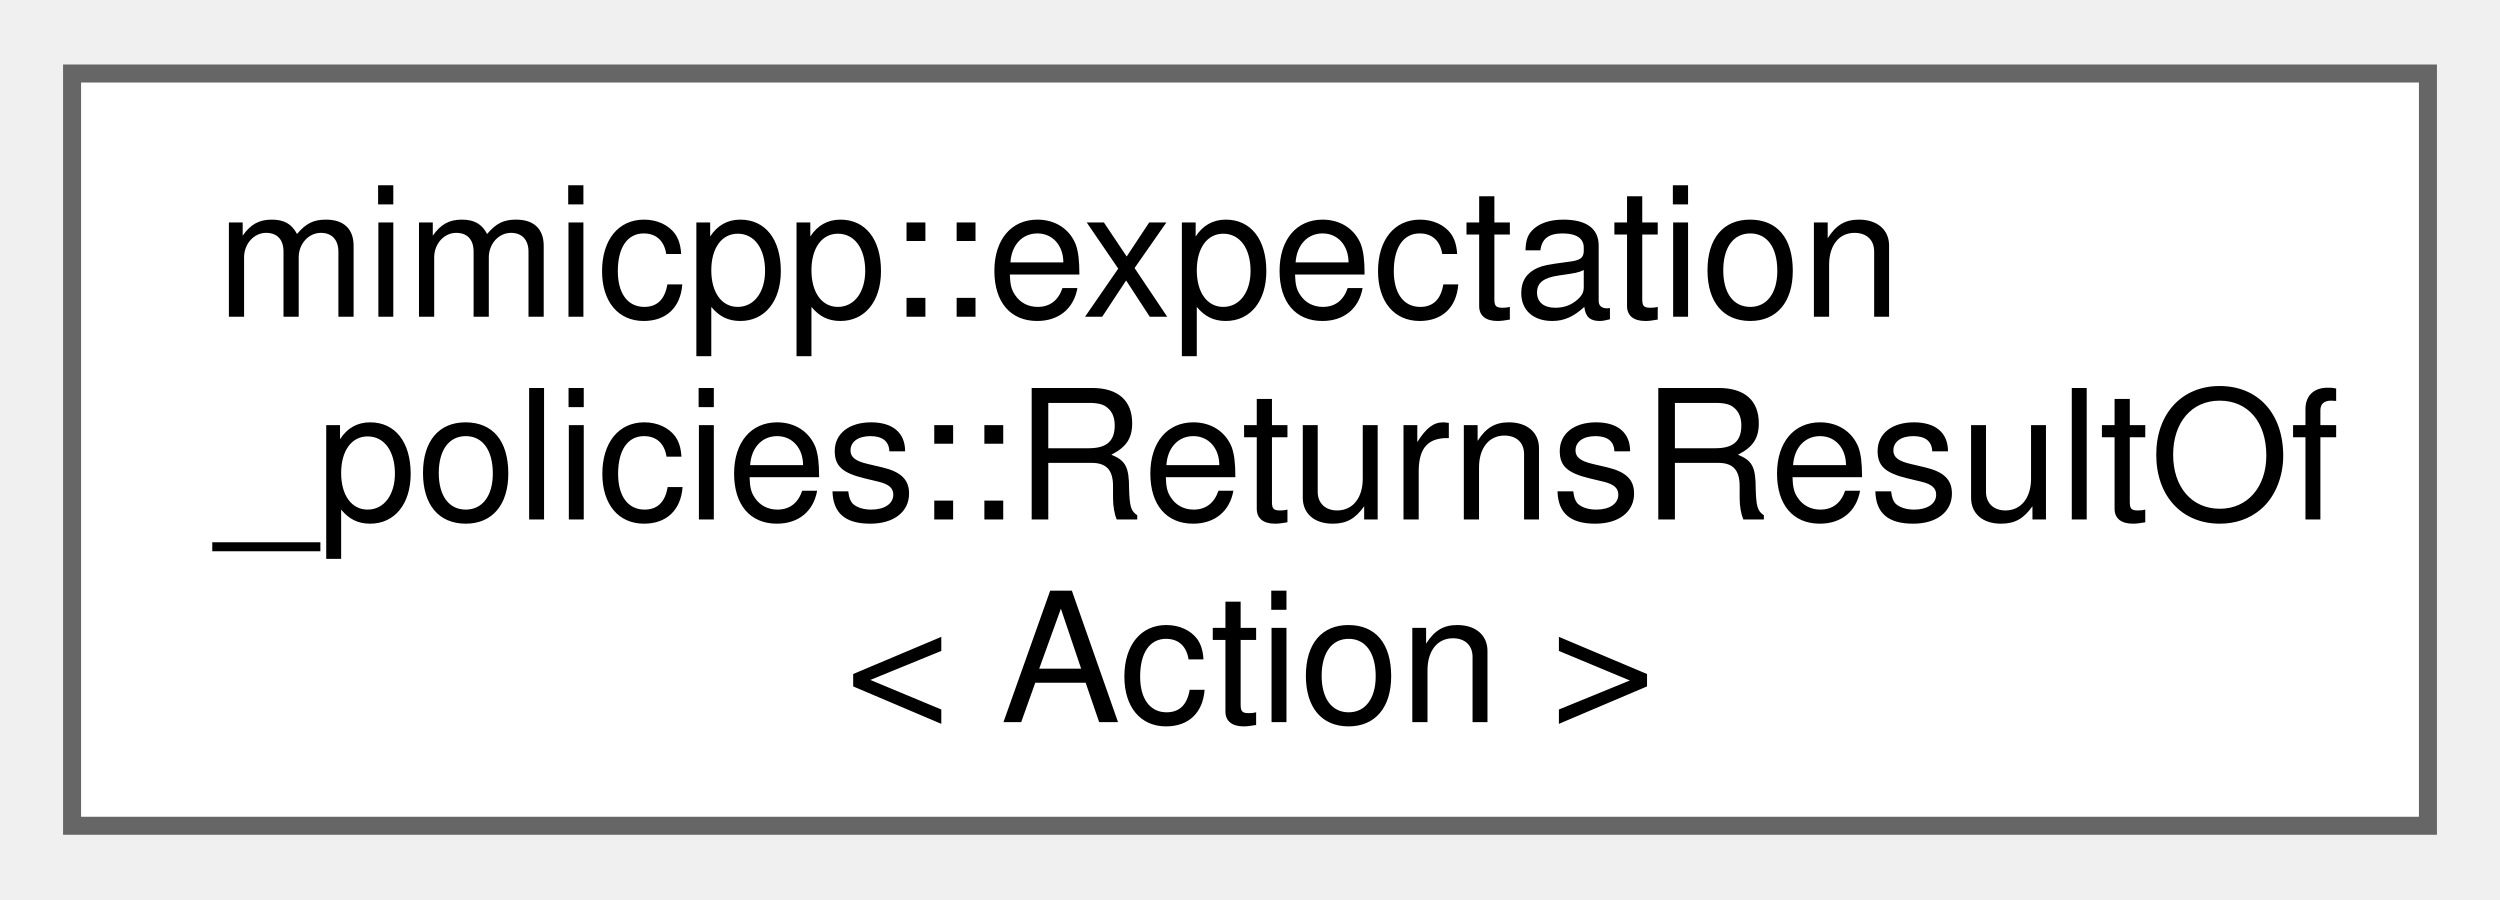
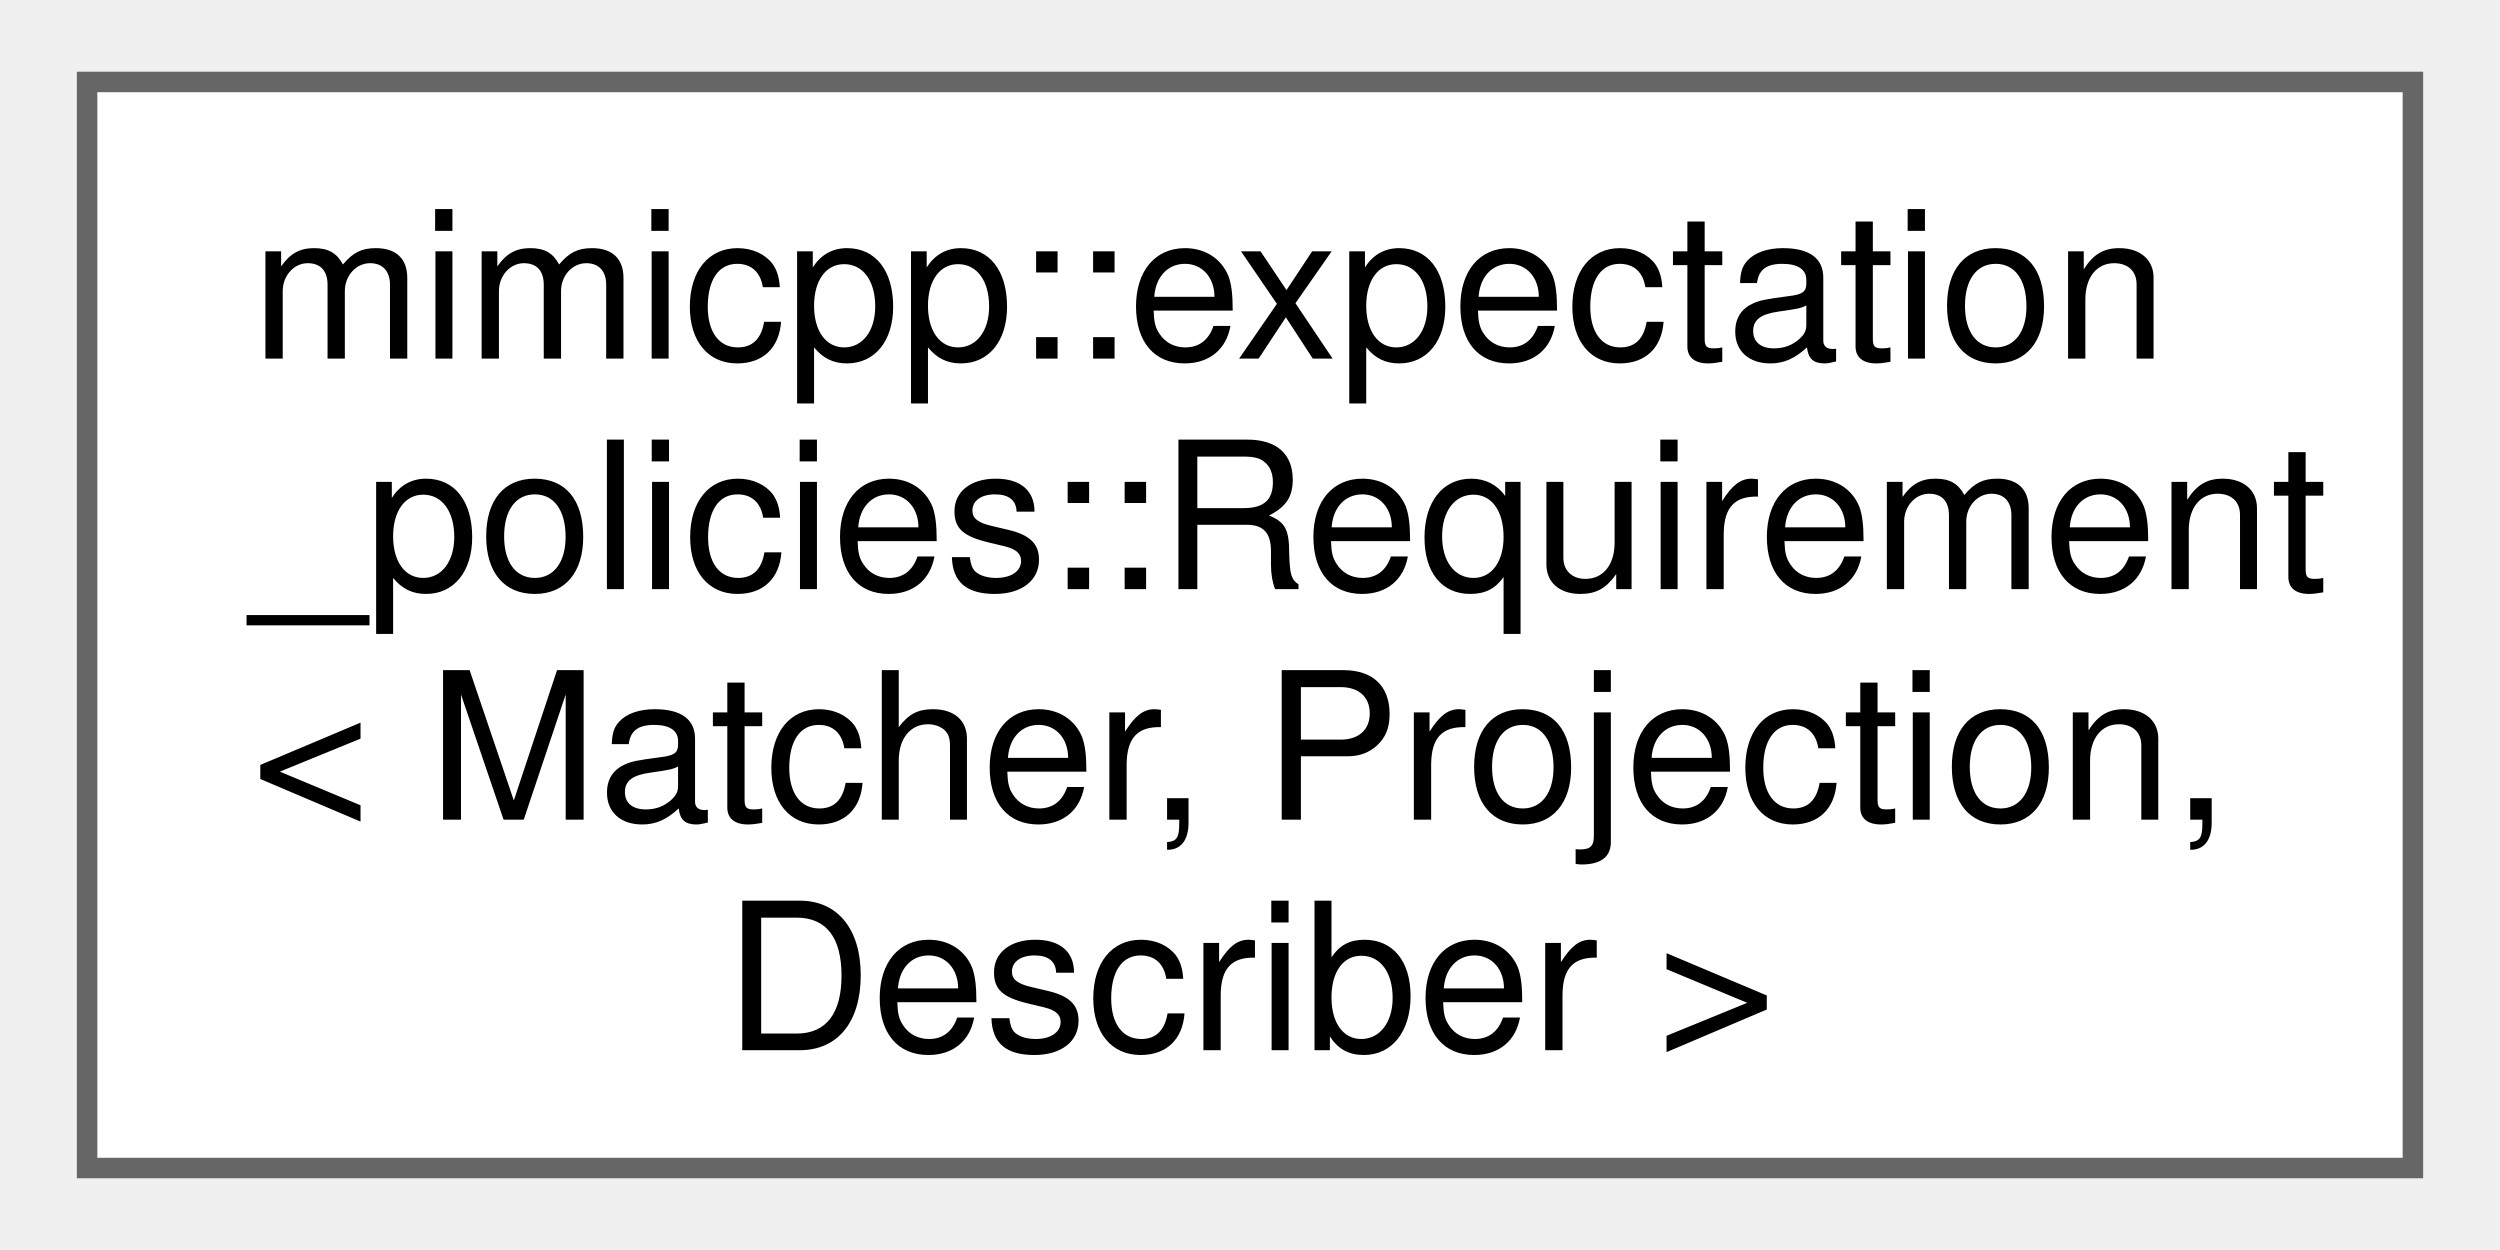
- <svg xmlns="http://www.w3.org/2000/svg" xmlns:xlink="http://www.w3.org/1999/xlink" width="139pt" height="50pt" viewBox="0.00 0.00 138.75 49.75">
-   <g id="graph0" class="graph" transform="scale(1 1) rotate(0) translate(4 45.75)">
+ <svg xmlns="http://www.w3.org/2000/svg" xmlns:xlink="http://www.w3.org/1999/xlink" width="122pt" height="61pt" viewBox="0.00 0.00 121.50 61.00">
+   <g id="graph0" class="graph" transform="scale(1 1) rotate(0) translate(4 57)">
    <g id="Node000000" class="node">
      <g id="a_Node000000">
-         <a xlink:href="dd/d59/classmimicpp_1_1expectation__policies_1_1_returns_result_of.html" target="_top" xlink:title=" ">
-           <polygon fill="white" stroke="#666666" points="130.75,-41.75 0,-41.75 0,0 130.75,0 130.75,-41.75" />
-           <text text-anchor="start" x="8" y="-28.25" font-family="Helvetica,sans-Serif" font-size="10.00">mimicpp::expectation</text>
-           <text text-anchor="start" x="8" y="-17" font-family="Helvetica,sans-Serif" font-size="10.00">_policies::ReturnsResultOf</text>
-           <text text-anchor="middle" x="65.38" y="-5.75" font-family="Helvetica,sans-Serif" font-size="10.00">&lt; Action &gt;</text>
+         <a xlink:href="d1/dde/classmimicpp_1_1expectation__policies_1_1_requirement.html" target="_top" xlink:title=" ">
+           <polygon fill="white" stroke="#666666" points="113.5,-53 0,-53 0,0 113.5,0 113.5,-53" />
+           <text text-anchor="start" x="8" y="-39.5" font-family="Helvetica,sans-Serif" font-size="10.00">mimicpp::expectation</text>
+           <text text-anchor="start" x="8" y="-28.25" font-family="Helvetica,sans-Serif" font-size="10.00">_policies::Requirement</text>
+           <text text-anchor="start" x="8" y="-17" font-family="Helvetica,sans-Serif" font-size="10.00">&lt; Matcher, Projection,</text>
+           <text text-anchor="middle" x="56.75" y="-5.75" font-family="Helvetica,sans-Serif" font-size="10.00"> Describer &gt;</text>
        </a>
      </g>
    </g>
  </g>
</svg>
